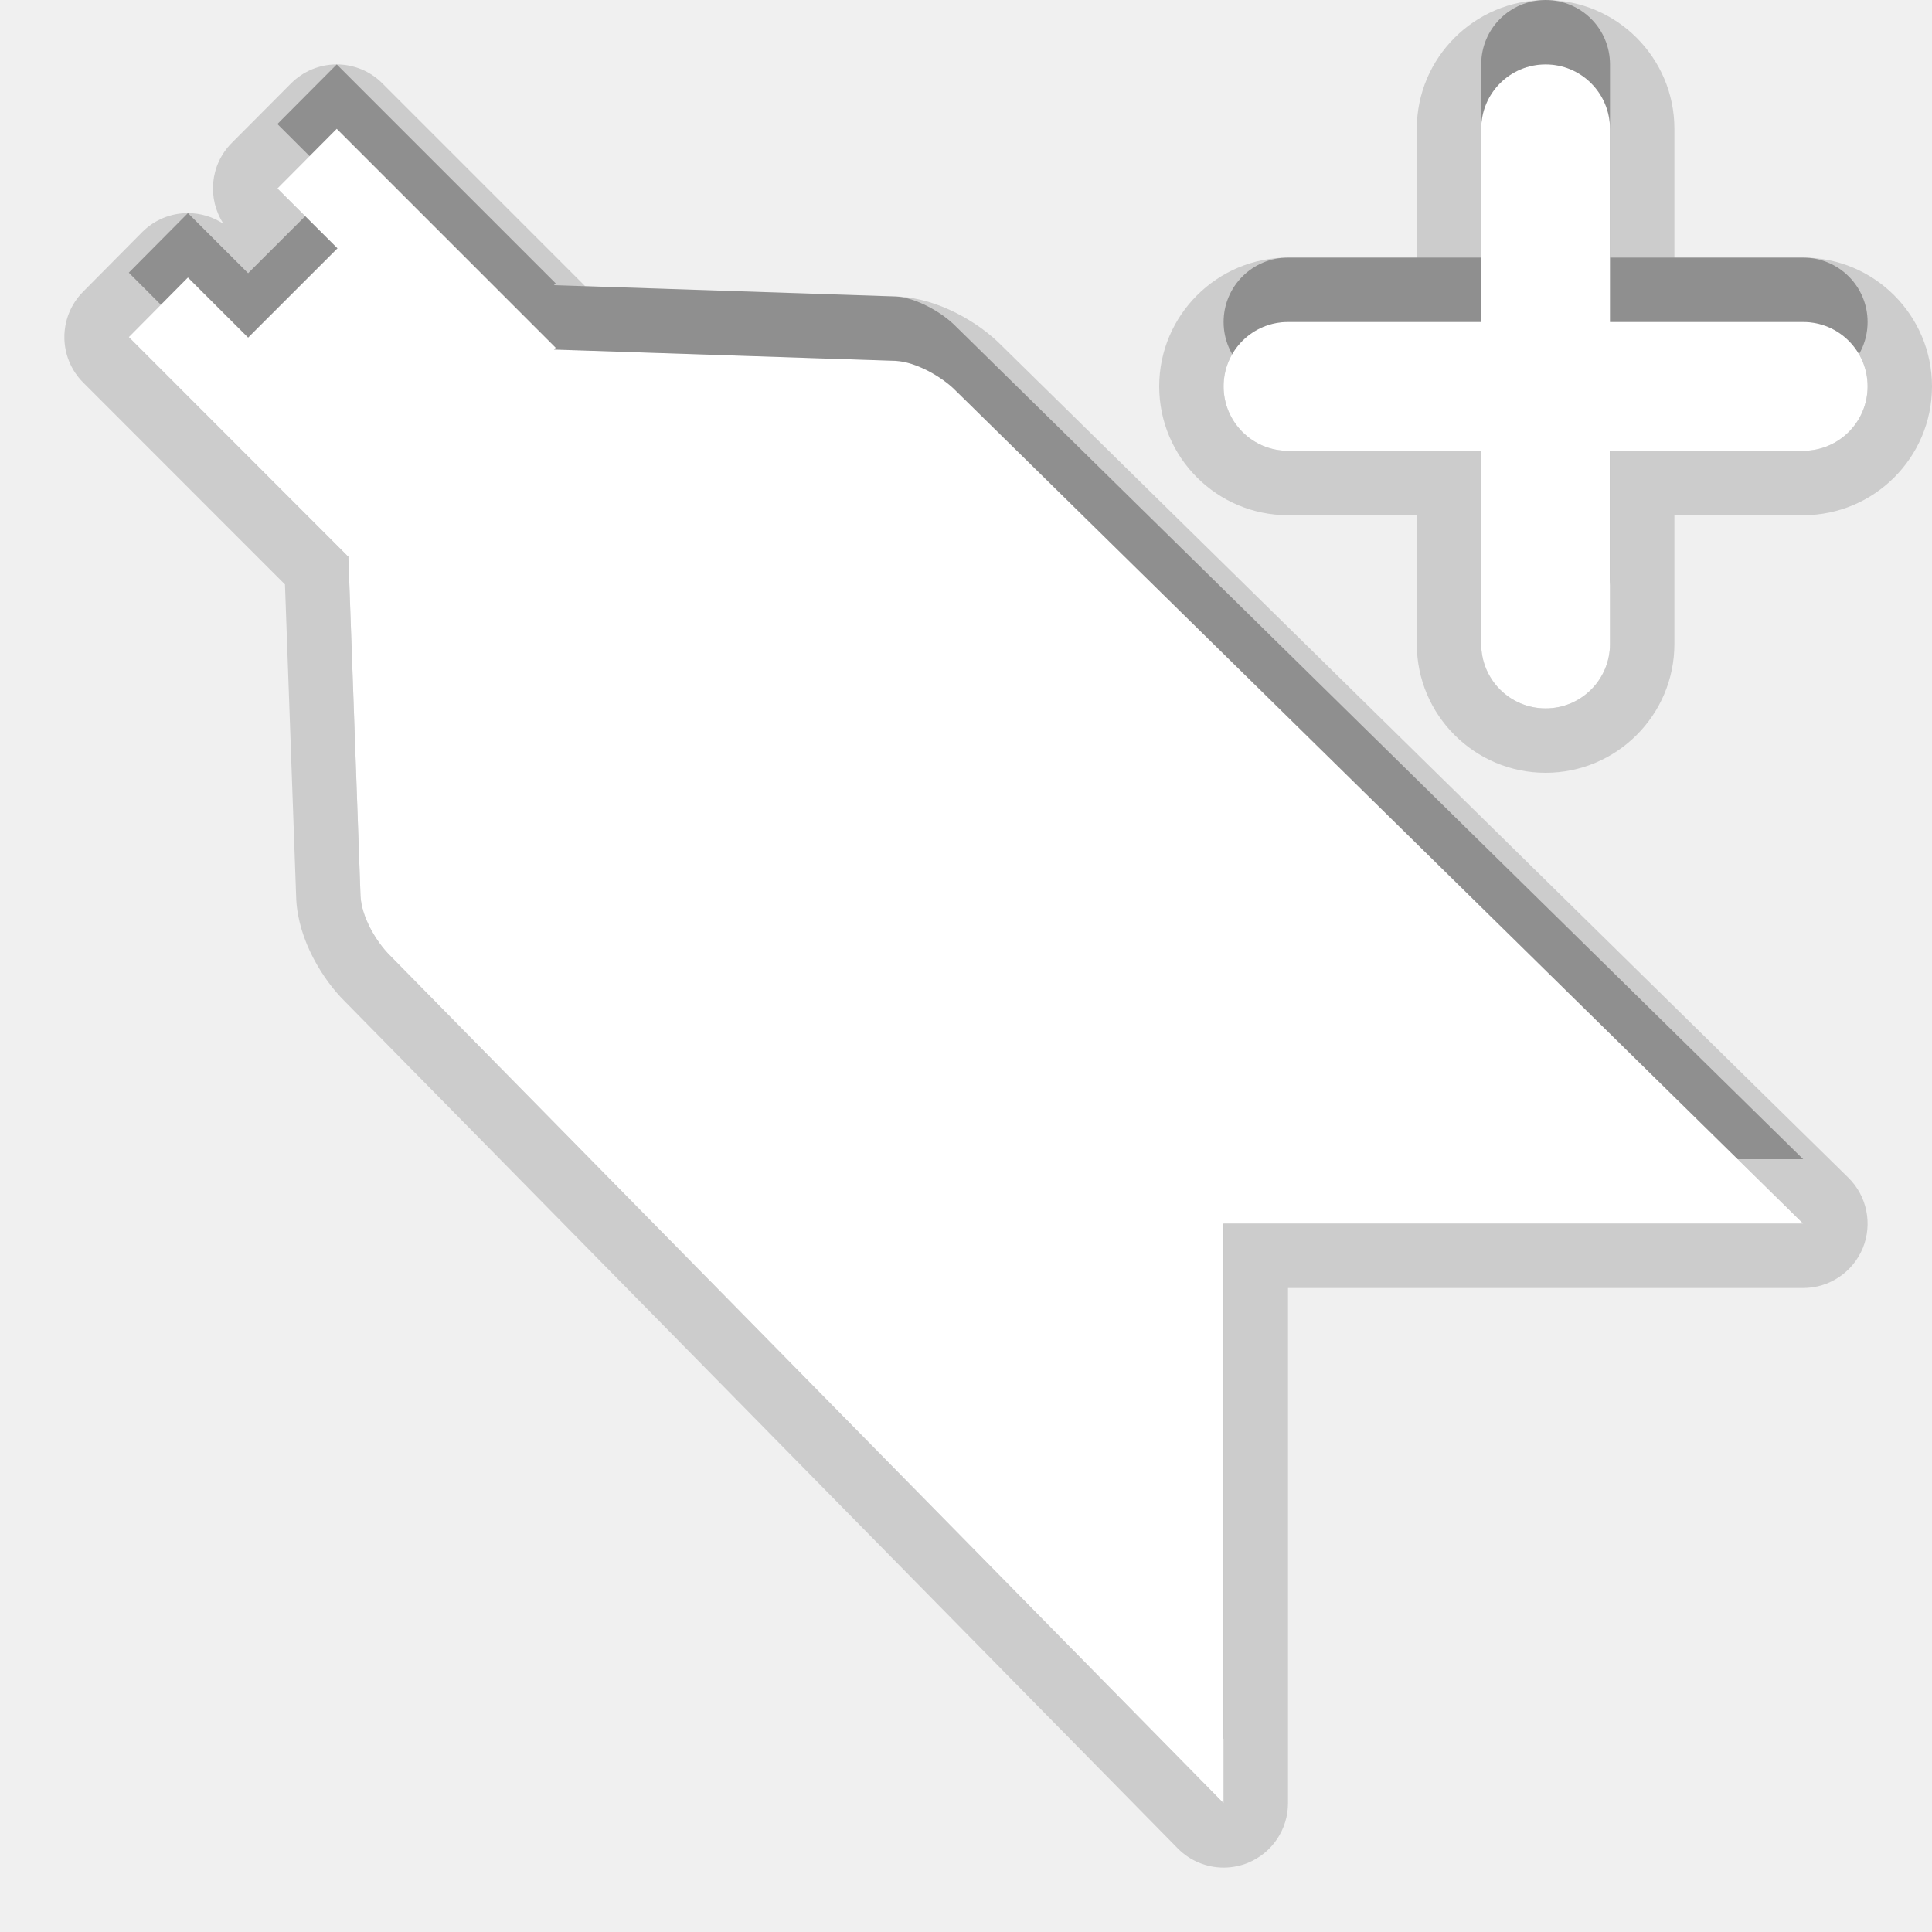
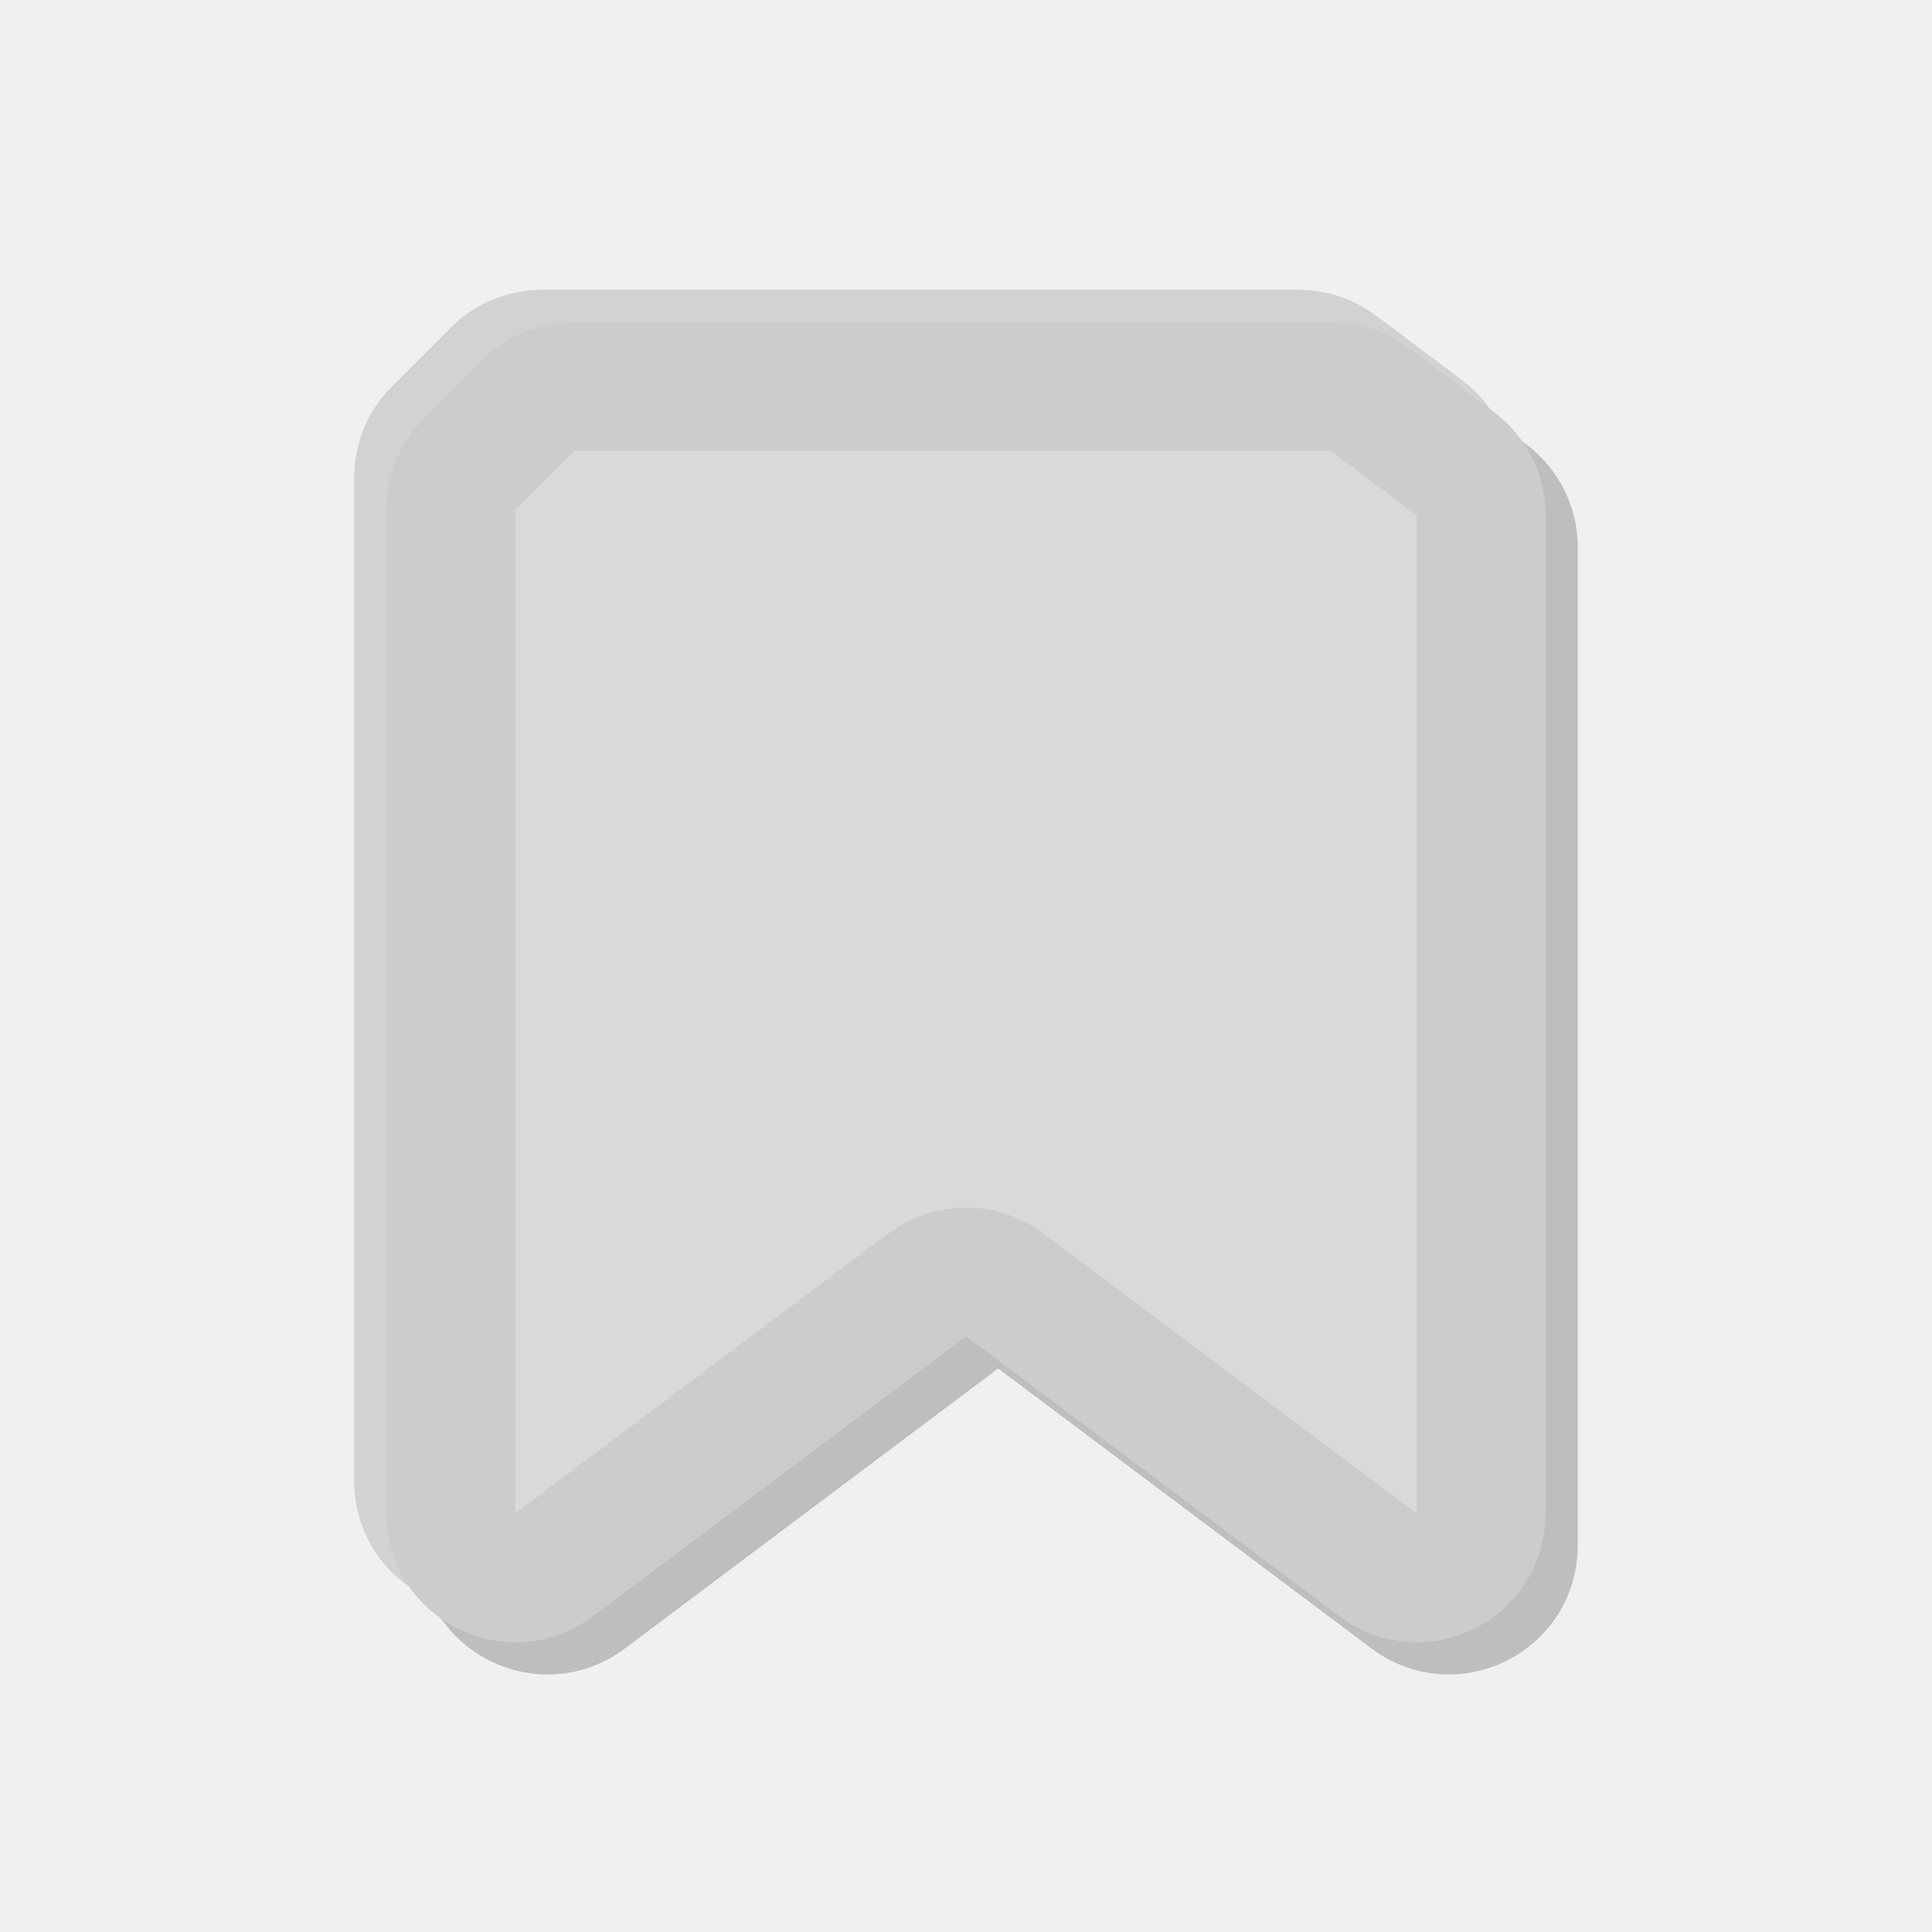
- <svg xmlns="http://www.w3.org/2000/svg" version="1.1" x="0px" y="0px" width="30px" height="30px" viewBox="0 0 30 30" enable-background="new 0 0 30 30" xml:space="preserve">
-   <g id="DO_NOT_EDIT_-_BOUNDING_BOX">
-     <rect id="BOUNDING_BOX" fill="none" width="30" height="30" />
+ <svg xmlns="http://www.w3.org/2000/svg" width="30" height="30" viewBox="0 0 30 30" fill="none">
+   <g clip-path="url(#clip0_5_27)">
+     <path opacity="0.5" d="M14.9 20.45L9.1 24.8C8.441 25.294 7.5 24.824 7.5 24V8.414C7.5 8.149 7.605 7.895 7.793 7.707L8.707 6.793C8.895 6.605 9.149 6.5 9.414 6.5H21.167C21.383 6.5 21.594 6.57 21.767 6.7L23.1 7.7C23.352 7.889 23.5 8.185 23.5 8.5V24C23.5 24.824 22.559 25.294 21.9 24.8L16.1 20.45C15.744 20.183 15.256 20.183 14.9 20.45Z" stroke="#8C8C8C" stroke-width="2" />
+     <path opacity="0.3" d="M13.9 19.45L8.1 23.8C7.441 24.294 6.5 23.824 6.5 23V7.414C6.5 7.149 6.605 6.895 6.793 6.707L7.707 5.793C7.895 5.605 8.149 5.5 8.414 5.5H20.167C20.383 5.5 20.594 5.57 20.767 5.7L22.1 6.7C22.352 6.889 22.5 7.185 22.5 7.5V23C22.5 23.824 21.559 24.294 20.9 23.8L15.1 19.45C14.744 19.183 14.256 19.183 13.9 19.45Z" stroke="#8C8C8C" stroke-width="2" />
+     <path d="M14.4 19.95L8.6 24.3C7.941 24.794 7 24.324 7 23.5V7.914C7 7.649 7.105 7.395 7.293 7.207L8.207 6.293C8.395 6.105 8.649 6 8.914 6H20.667C20.883 6 21.094 6.07 21.267 6.2L22.6 7.2C22.852 7.389 23 7.685 23 8V23.5C23 24.324 22.059 24.794 21.4 24.3L15.6 19.95C15.244 19.683 14.756 19.683 14.4 19.95Z" fill="#D9D9D9" stroke="#CCCCCC" stroke-width="2" />
  </g>
-   <g id="PLACE_YOUR_GRAPHIC_HERE">
-     <g>
-       <path opacity="0.3" d="M13.912,4.604L8.602,4.428L8.629,4.4L5.229,1L4.307,1.926l0.933,0.93L3.853,4.242L2.918,3.309L2,4.234    l3.4,3.402l0.009-0.01l0.189,5.287c0.016,0.32,0.235,0.703,0.462,0.928L19,27v-9h9L14.838,5.064    C14.621,4.844,14.215,4.619,13.912,4.604z M28,4h-3V1c0-0.553-0.447-1-1-1s-1,0.447-1,1v3h-3c-0.553,0-1,0.447-1,1s0.447,1,1,1h3    v3c0,0.553,0.447,1,1,1s1-0.447,1-1V6h3c0.553,0,1-0.447,1-1S28.553,4,28,4z" />
-       <path opacity="0.15" d="M19,29c-0.263,0-0.521-0.104-0.713-0.299L5.348,15.543c-0.32-0.317-0.716-0.929-0.748-1.58L4.425,9.075    L1.292,5.941c-0.389-0.39-0.39-1.02-0.002-1.411l0.918-0.926C2.395,3.416,2.65,3.309,2.916,3.309c0.001,0,0.001,0,0.002,0    c0.198,0,0.39,0.059,0.553,0.167C3.216,3.088,3.258,2.562,3.598,2.22L4.52,1.294C4.708,1.106,4.962,1,5.228,1c0,0,0,0,0.001,0    c0.265,0,0.52,0.105,0.707,0.293l3.15,3.15l4.859,0.161c0.631,0.032,1.257,0.405,1.606,0.76l13.15,12.923    c0.289,0.284,0.378,0.716,0.225,1.092C28.771,19.755,28.406,20,28,20h-8v8c0,0.406-0.245,0.771-0.621,0.926    C19.256,28.976,19.128,29,19,29z M24,12c-1.103,0-2-0.897-2-2V8h-2c-1.103,0-2-0.897-2-2s0.897-2,2-2h2V2c0-1.103,0.897-2,2-2    s2,0.897,2,2v2h2c1.103,0,2,0.897,2,2s-0.897,2-2,2h-2v2C26,11.103,25.103,12,24,12z" />
-       <path opacity="0.15" d="M13.912,5.604L8.602,5.428L8.629,5.4L5.229,2L4.307,2.926l0.933,0.93L3.853,5.242L2.918,4.309L2,5.234    l3.4,3.402l0.009-0.01l0.189,5.287c0.016,0.32,0.235,0.703,0.462,0.928L19,28v-9h9L14.838,6.064    C14.621,5.844,14.215,5.619,13.912,5.604z M28,5h-3V2c0-0.553-0.447-1-1-1s-1,0.447-1,1v3h-3c-0.553,0-1,0.447-1,1s0.447,1,1,1h3    v3c0,0.553,0.447,1,1,1s1-0.447,1-1V7h3c0.553,0,1-0.447,1-1S28.553,5,28,5z" />
-       <path fill="#FFFFFF" d="M13.912,5.604L8.602,5.428L8.629,5.4L5.229,2L4.307,2.926l0.933,0.93L3.853,5.242L2.918,4.309L2,5.234    l3.4,3.402l0.009-0.01l0.189,5.287c0.016,0.32,0.235,0.703,0.462,0.928L19,28v-9h9L14.838,6.064    C14.621,5.844,14.215,5.619,13.912,5.604z M28,5h-3V2c0-0.553-0.447-1-1-1s-1,0.447-1,1v3h-3c-0.553,0-1,0.447-1,1s0.447,1,1,1h3    v3c0,0.553,0.447,1,1,1s1-0.447,1-1V7h3c0.553,0,1-0.447,1-1S28.553,5,28,5z" />
-       <rect fill="none" width="30" height="30" />
-     </g>
-   </g>
+   <defs>
+     <clipPath id="clip0_5_27">
+       <rect width="30" height="30" fill="white" />
+     </clipPath>
+   </defs>
</svg>
